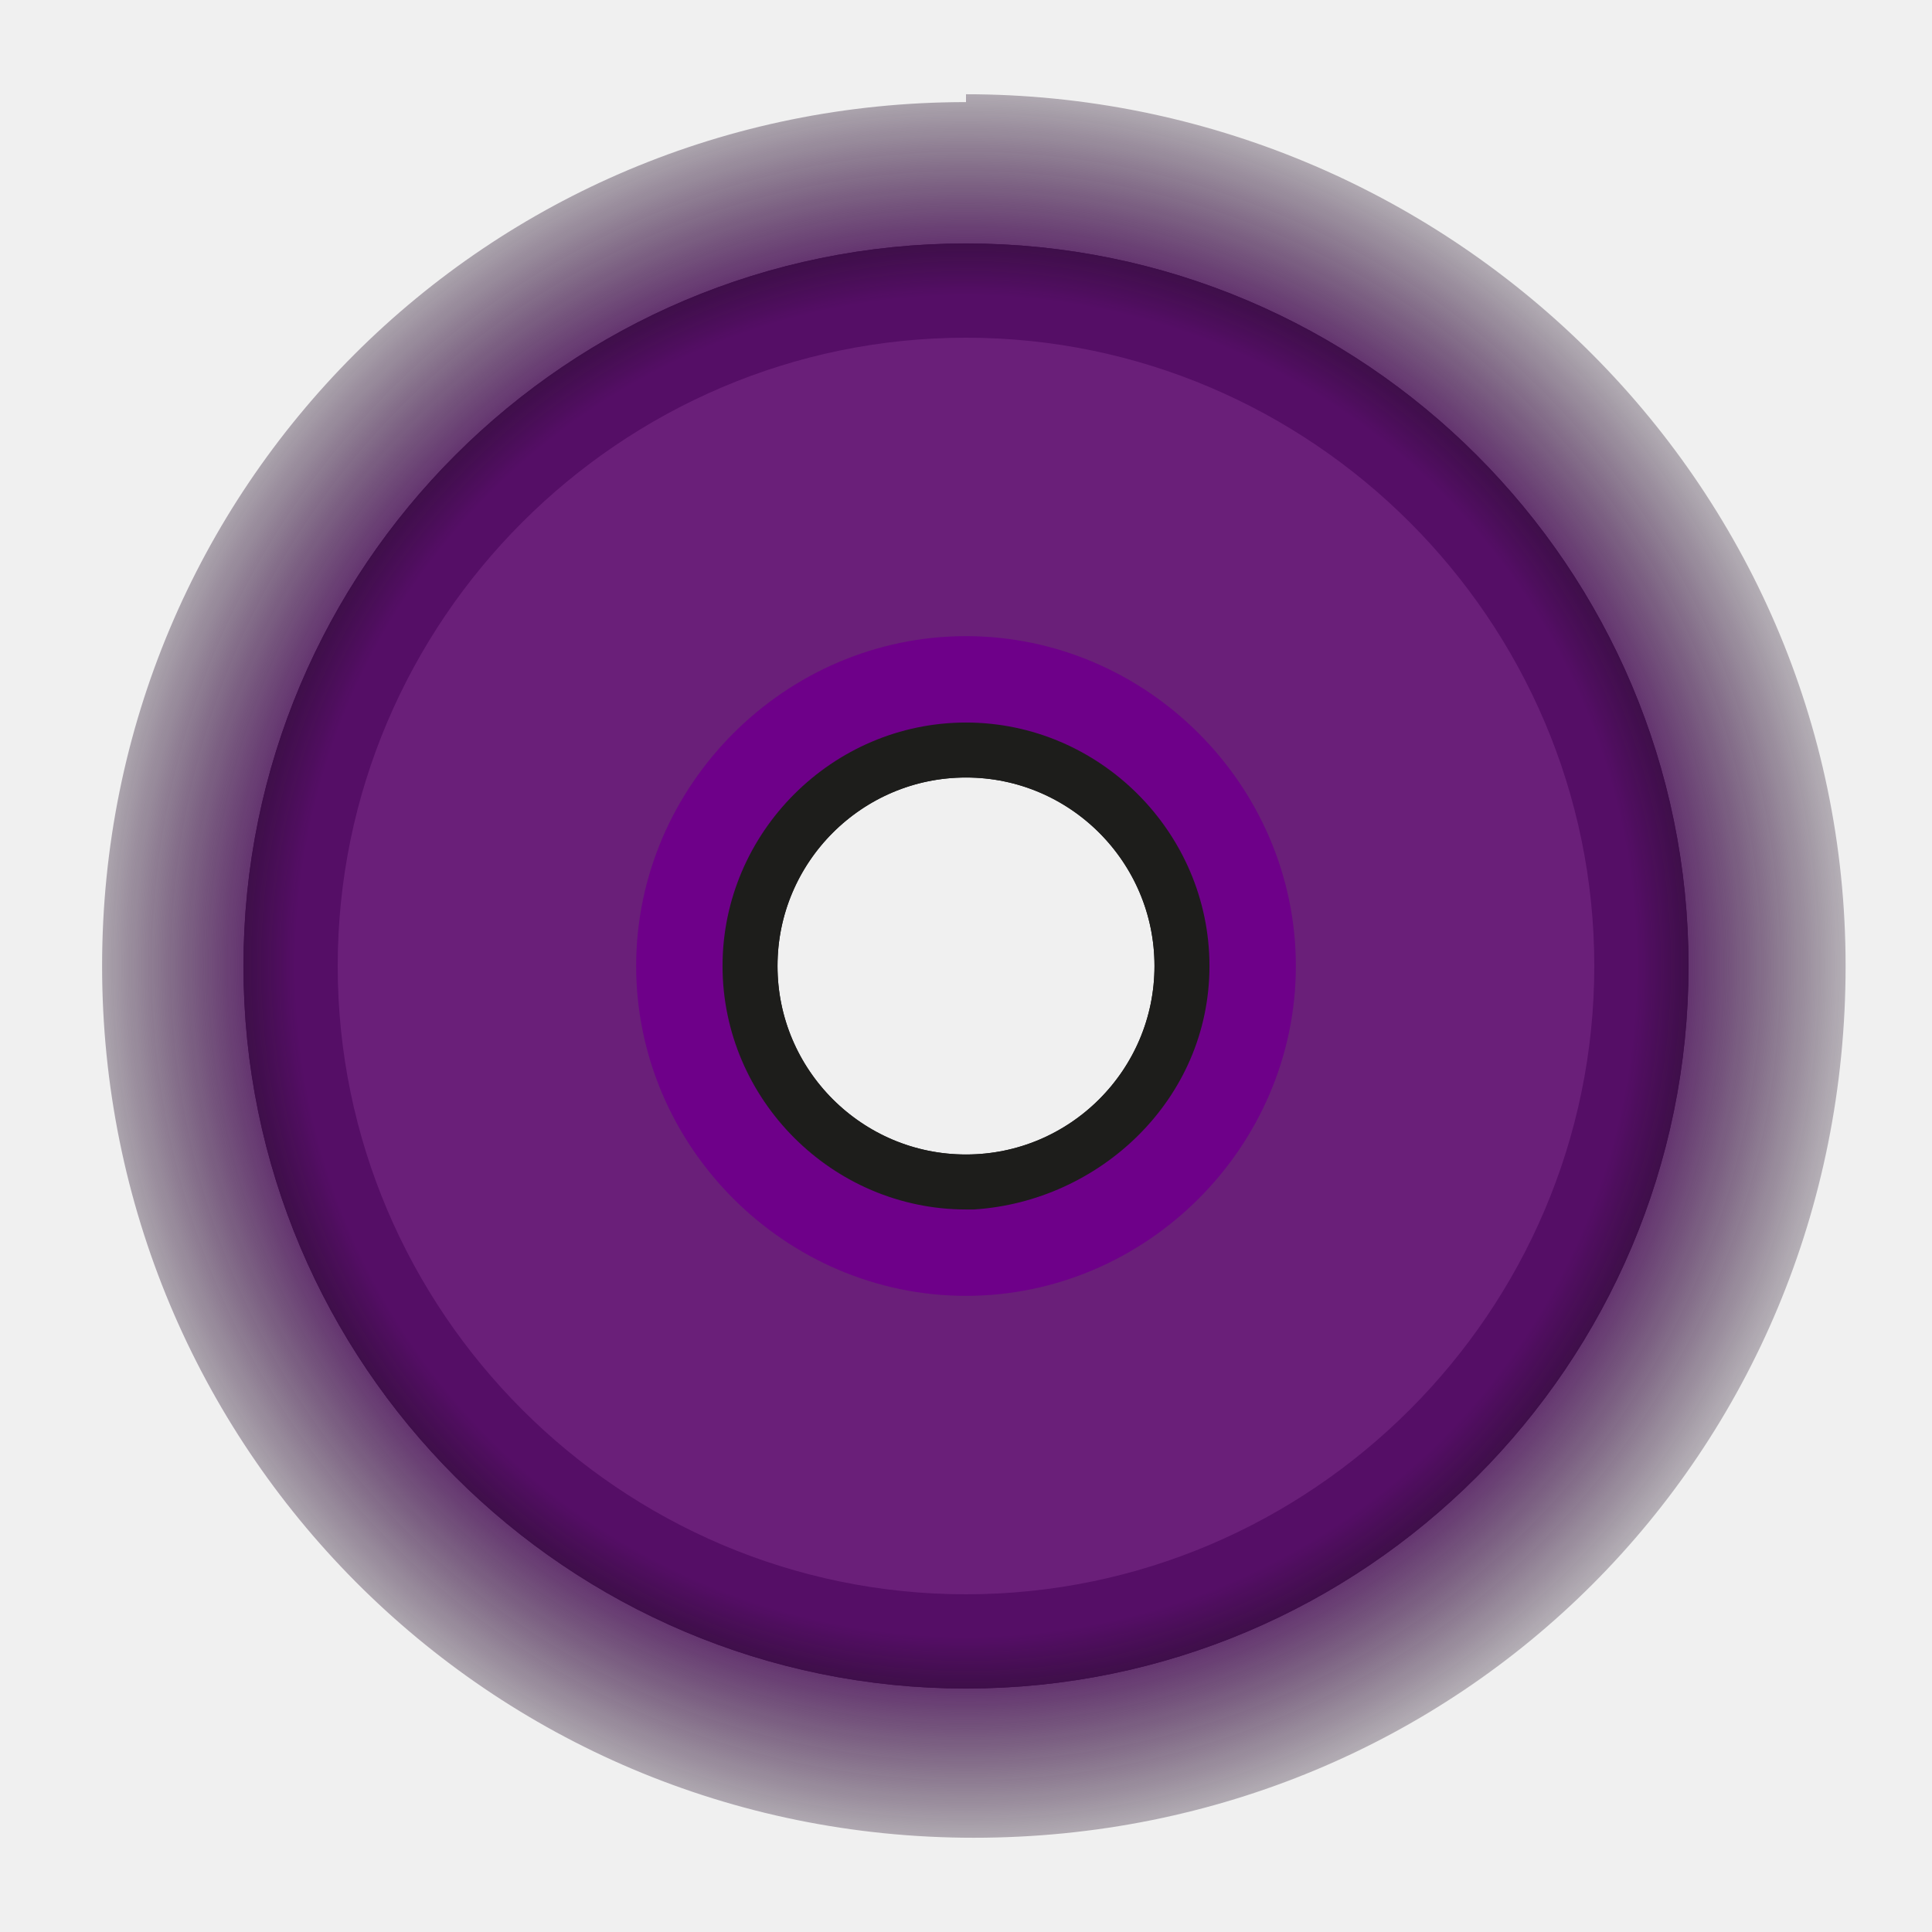
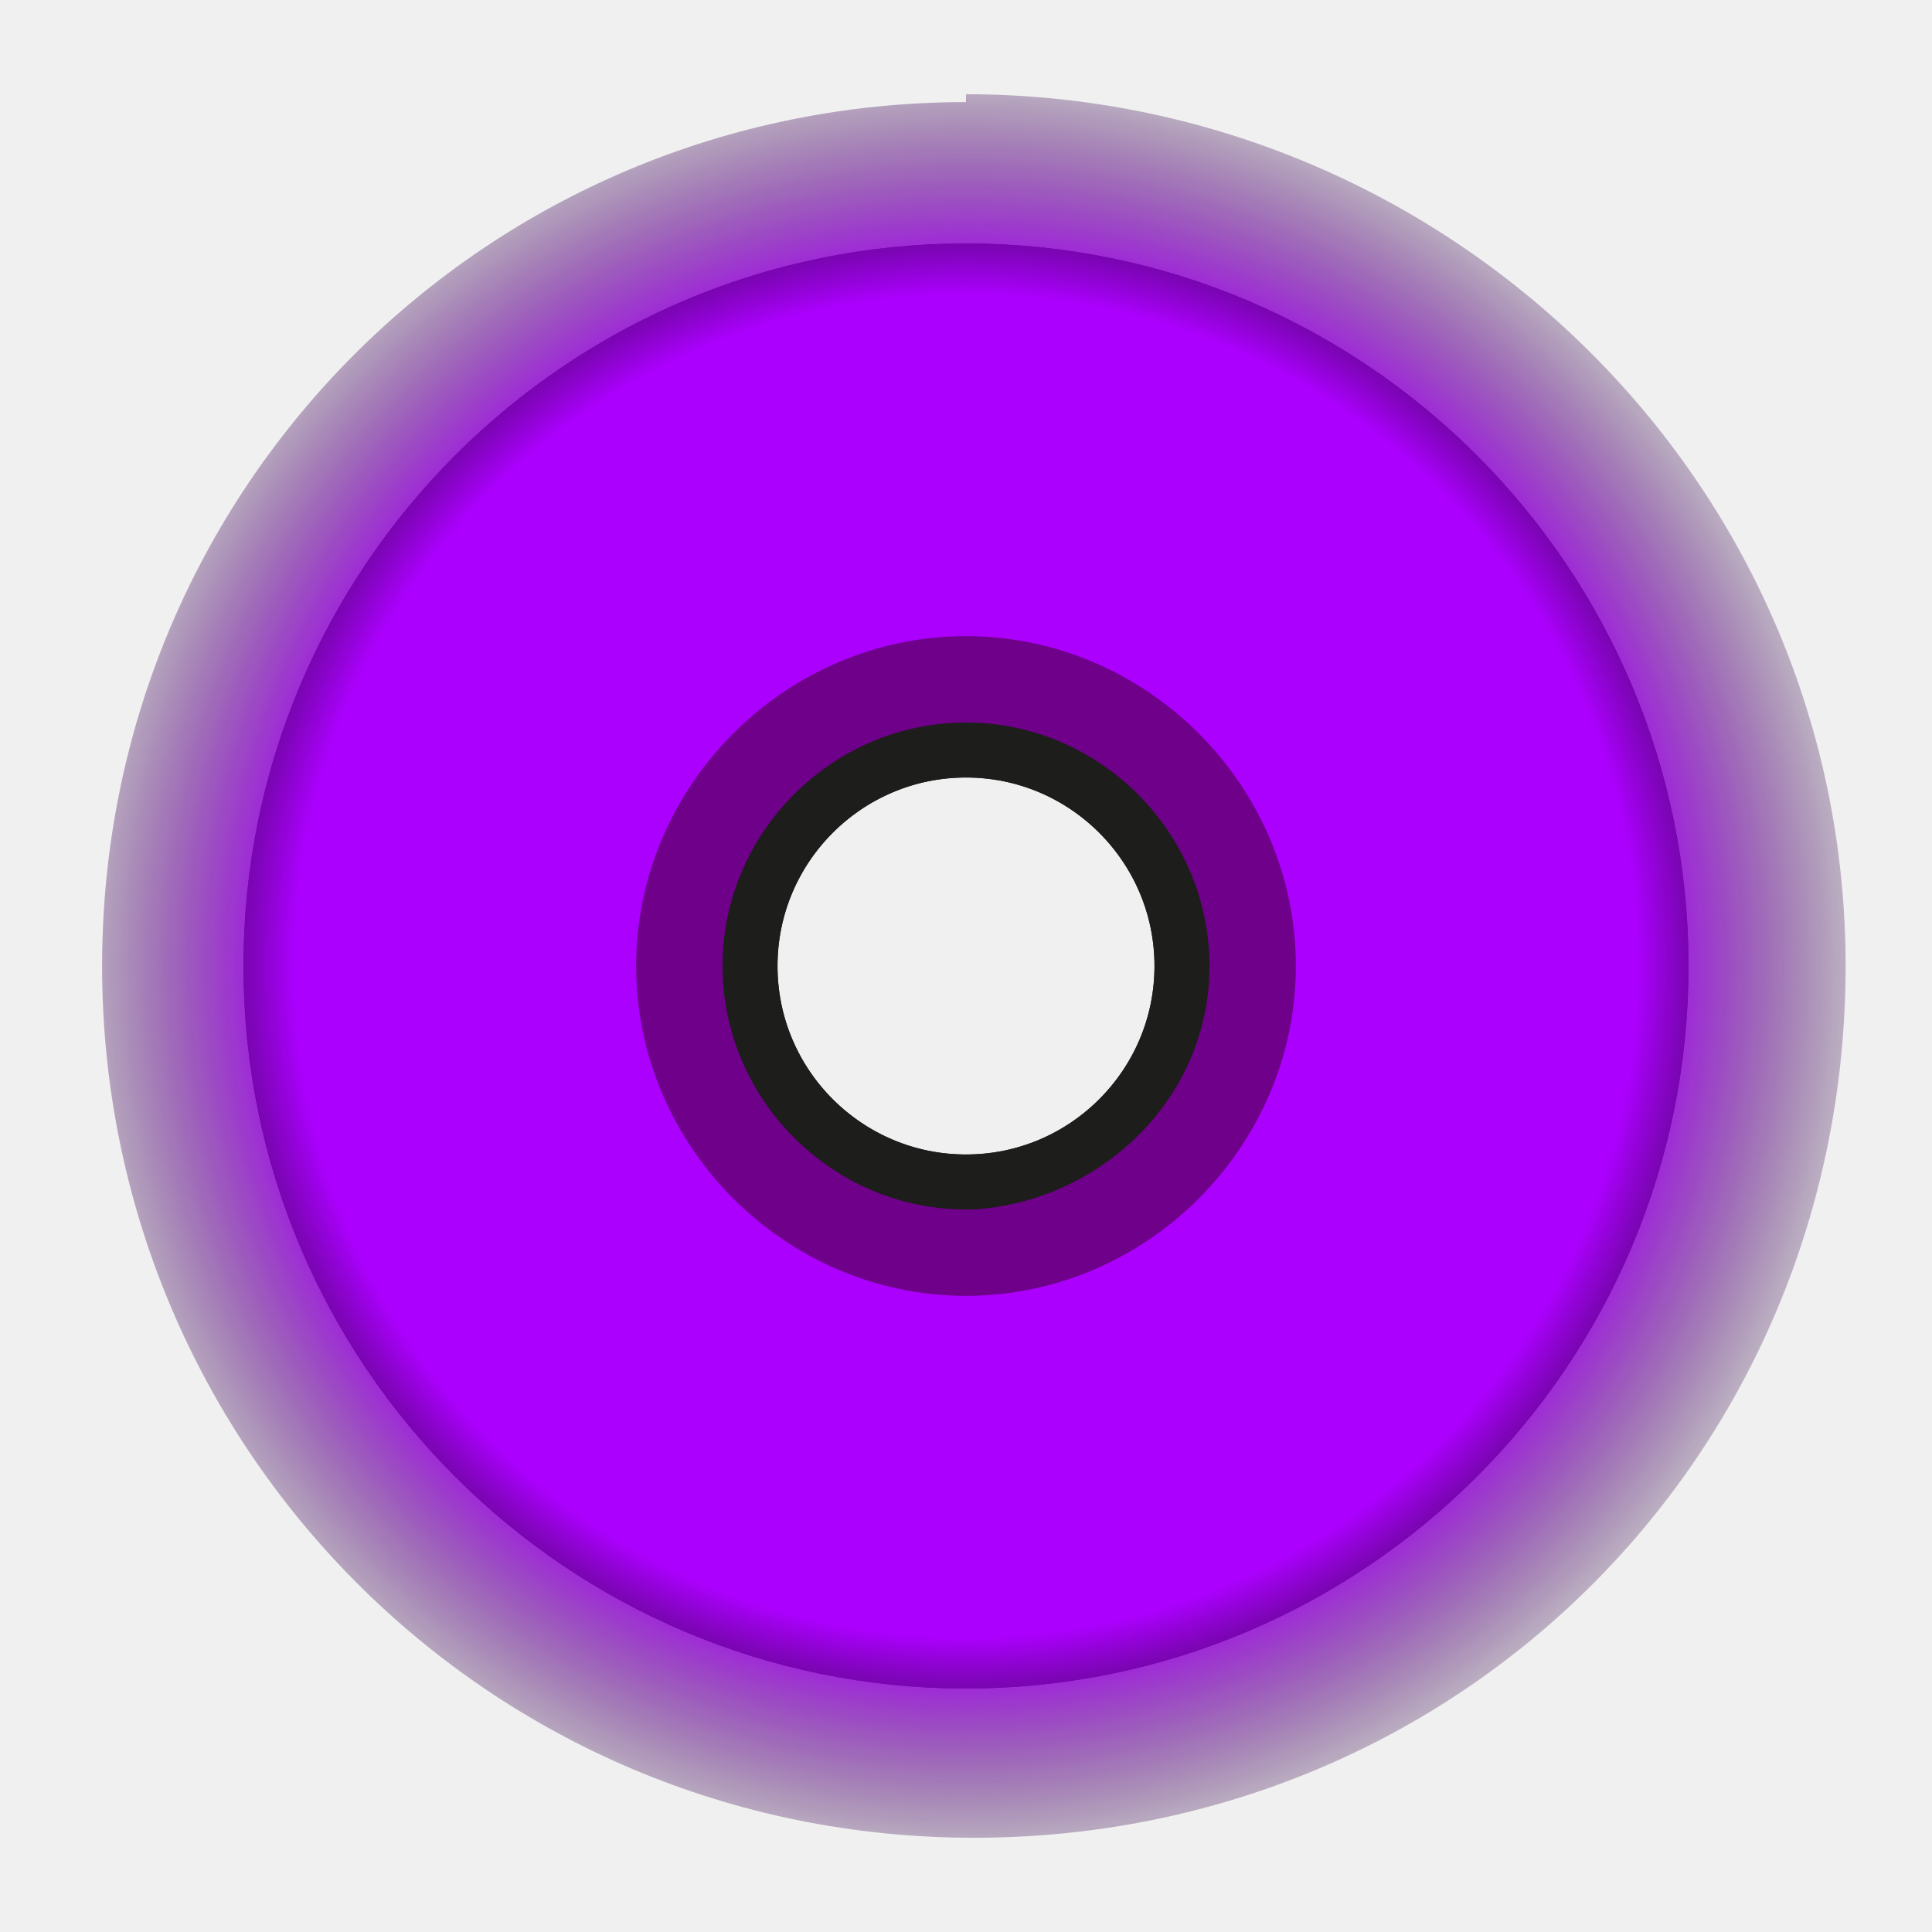
<svg xmlns="http://www.w3.org/2000/svg" id="Réteg_1" version="1.1" viewBox="0 0 24.6 24.6">
  <defs>
    <style>
      .st0 {
-         fill: url(#Névtelen_színátmenet_251);
+         display: none;
+         fill: #fff;
+         font-family: MicrosoftYaHeiUI-Bold, 'Microsoft YaHei UI';
+         font-size: 8px;
+         font-weight: 700;
+         stroke: #000;
+         stroke-width: .5px;
+       }
+ 
+       .st0, .st1, .st2 {
+         stroke-miterlimit: 10;
+       }
+ 
+       .st3 {
+         fill: none;
      }

      .st1 {
-         fill: none;
+         fill: #ac00ff;
+       }
+ 
+       .st1, .st2 {
+         stroke: #1d1d1b;
+       }
+ 
+       .st4 {
+         fill: #6e0089;
+       }
+ 
+       .st5 {
+         fill: url(#Névtelen_színátmenet_436);
      }

      .st2 {
-         fill: #6e0089;
-       }
- 
-       .st3 {
        fill: #6a1f79;
-         stroke: #1d1d1b;
-         stroke-miterlimit: 10;
      }
    </style>
-     <radialGradient id="Névtelen_színátmenet_251" data-name="Névtelen színátmenet 251" cx="12.3" cy="11.6" fx="12.3" fy="11.6" r="12.2" gradientTransform="translate(0 23.9) scale(1 -1)" gradientUnits="userSpaceOnUse">
-       <stop offset=".7" stop-color="#550e66" />
+     <radialGradient id="Névtelen_színátmenet_436" data-name="Névtelen színátmenet 436" cx="12.3" cy="830.3" fx="12.3" fy="830.3" r="12.2" gradientTransform="translate(0 -818)" gradientUnits="userSpaceOnUse">
+       <stop offset=".7" stop-color="#ac00ff" />
      <stop offset="1" stop-color="#000" stop-opacity="0" />
    </radialGradient>
  </defs>
  <g id="Réteg_2">
-     <g id="Réteg_11" data-name="Réteg_1">
-       <path class="st1" d="M12.3,0C5.5,0,0,5.5,0,12.3s5.5,12.3,12.3,12.3,12.3-5.5,12.3-12.3c0,0,0,0,0,0C24.6,5.5,19.1,0,12.3,0s0,0,0,0ZM12.3,21.2c-4.9,0-8.9-4-8.9-8.9S7.4,3.4,12.3,3.4s8.9,4,8.9,8.9h0c0,4.9-4,8.9-8.9,8.9Z" />
-       <path class="st3" d="M12.3,3.6C7.5,3.6,3.6,7.5,3.6,12.3s3.9,8.7,8.7,8.7,8.7-3.9,8.7-8.7c0-4.8-3.9-8.7-8.7-8.7ZM12.3,15.2c-1.6,0-2.9-1.3-2.9-2.9s1.3-2.9,2.9-2.9,2.9,1.3,2.9,2.9h0c0,1.6-1.3,2.9-2.9,2.9Z" />
-       <path class="st3" d="M12.3,3.6C7.5,3.6,3.6,7.5,3.6,12.3s3.9,8.7,8.7,8.7,8.7-3.9,8.7-8.7c0-4.8-3.9-8.7-8.7-8.7ZM12.3,15.2c-1.6,0-2.9-1.3-2.9-2.9s1.3-2.9,2.9-2.9,2.9,1.3,2.9,2.9h0c0,1.6-1.3,2.9-2.9,2.9Z" />
-       <path class="st2" d="M12.3,8.1c-2.3,0-4.2,1.9-4.2,4.2s1.9,4.2,4.2,4.2,4.2-1.9,4.2-4.2h0c0-2.3-1.9-4.2-4.2-4.2ZM12.3,15.4c-1.7,0-3.1-1.4-3.1-3.1,0-1.7,1.4-3.1,3.1-3.1,1.7,0,3.1,1.4,3.1,3.1,0,1.7-1.4,3-3,3.1,0,0,0,0,0,0Z" />
-       <path class="st0" d="M12.3,1.3C6.2,1.3,1.3,6.2,1.3,12.3s4.9,11.1,11.1,11.1,11.1-4.9,11.1-11.1S18.4,1.2,12.3,1.2h0ZM12.3,20.3c-4.4,0-8-3.6-8-8s3.6-8,8-8,8,3.6,8,8h0c0,4.4-3.6,8-8,8,0,0,0,0,0,0h0Z" />
+     <g id="Réteg_11">
+       <path class="st3" d="M12.3,0C5.5,0,0,5.5,0,12.3s5.5,12.3,12.3,12.3,12.3-5.5,12.3-12.3h0C24.6,5.5,19.1,0,12.3,0S12.3,0,12.3,0ZM12.3,21.2c-4.9,0-8.9-4-8.9-8.9S7.4,3.4,12.3,3.4s8.9,4,8.9,8.9h0c0,4.9-4,8.9-8.9,8.9Z" />
+       <path class="st2" d="M12.3,3.6C7.5,3.6,3.6,7.5,3.6,12.3s3.9,8.7,8.7,8.7,8.7-3.9,8.7-8.7S17.1,3.6,12.3,3.6ZM12.3,15.2c-1.6,0-2.9-1.3-2.9-2.9s1.3-2.9,2.9-2.9,2.9,1.3,2.9,2.9h0c0,1.6-1.3,2.9-2.9,2.9Z" />
+       <path class="st1" d="M12.3,3.6C7.5,3.6,3.6,7.5,3.6,12.3s3.9,8.7,8.7,8.7,8.7-3.9,8.7-8.7S17.1,3.6,12.3,3.6ZM12.3,15.2c-1.6,0-2.9-1.3-2.9-2.9s1.3-2.9,2.9-2.9,2.9,1.3,2.9,2.9h0c0,1.6-1.3,2.9-2.9,2.9Z" />
+       <path class="st4" d="M12.3,8.1c-2.3,0-4.2,1.9-4.2,4.2s1.9,4.2,4.2,4.2,4.2-1.9,4.2-4.2h0c0-2.3-1.9-4.2-4.2-4.2ZM12.3,15.4c-1.7,0-3.1-1.4-3.1-3.1s1.4-3.1,3.1-3.1,3.1,1.4,3.1,3.1-1.4,3-3,3.1h-.1Z" />
+       <path class="st5" d="M12.3,1.3C6.2,1.3,1.3,6.2,1.3,12.3s4.9,11.1,11.1,11.1,11.1-4.9,11.1-11.1S18.4,1.2,12.3,1.2h0ZM12.3,20.3c-4.4,0-8-3.6-8-8S7.9,4.3,12.3,4.3s8,3.6,8,8h0c0,4.4-3.6,8-8,8h0Z" />
    </g>
  </g>
+   <text class="st0" transform="translate(12.3 7.9)">
+     <tspan x="0" y="0">UV</tspan>
+   </text>
</svg>
